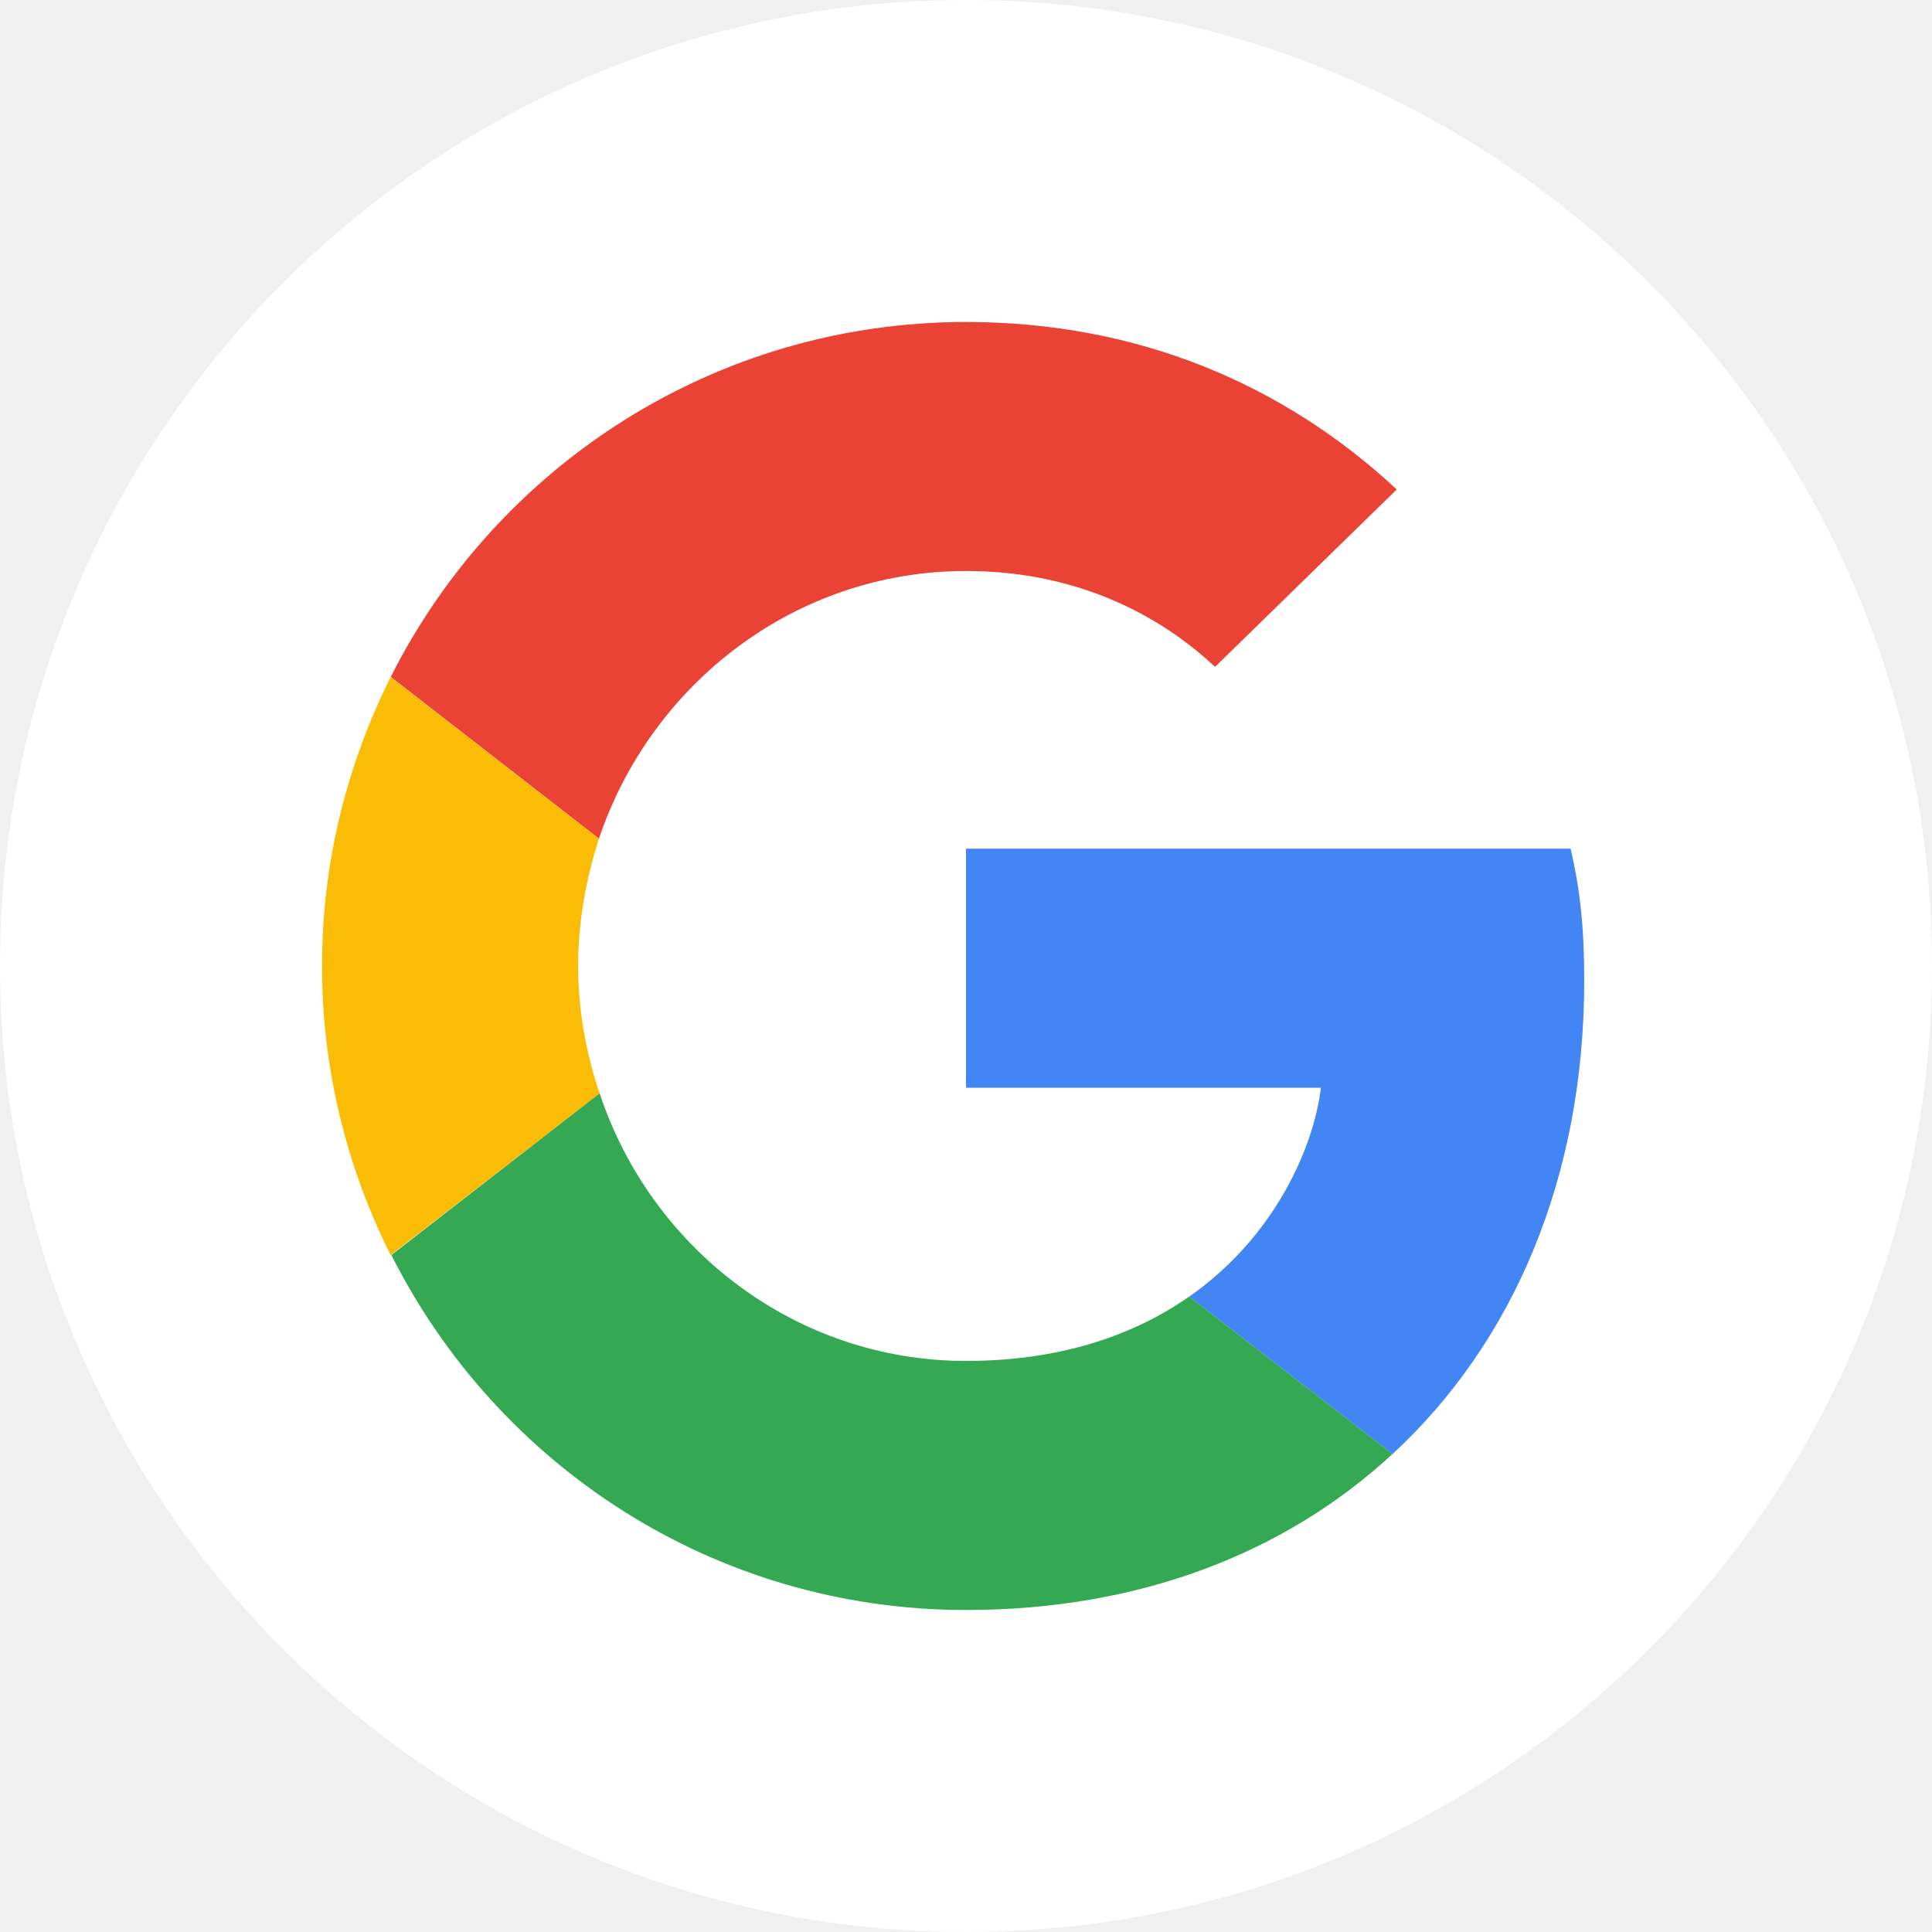
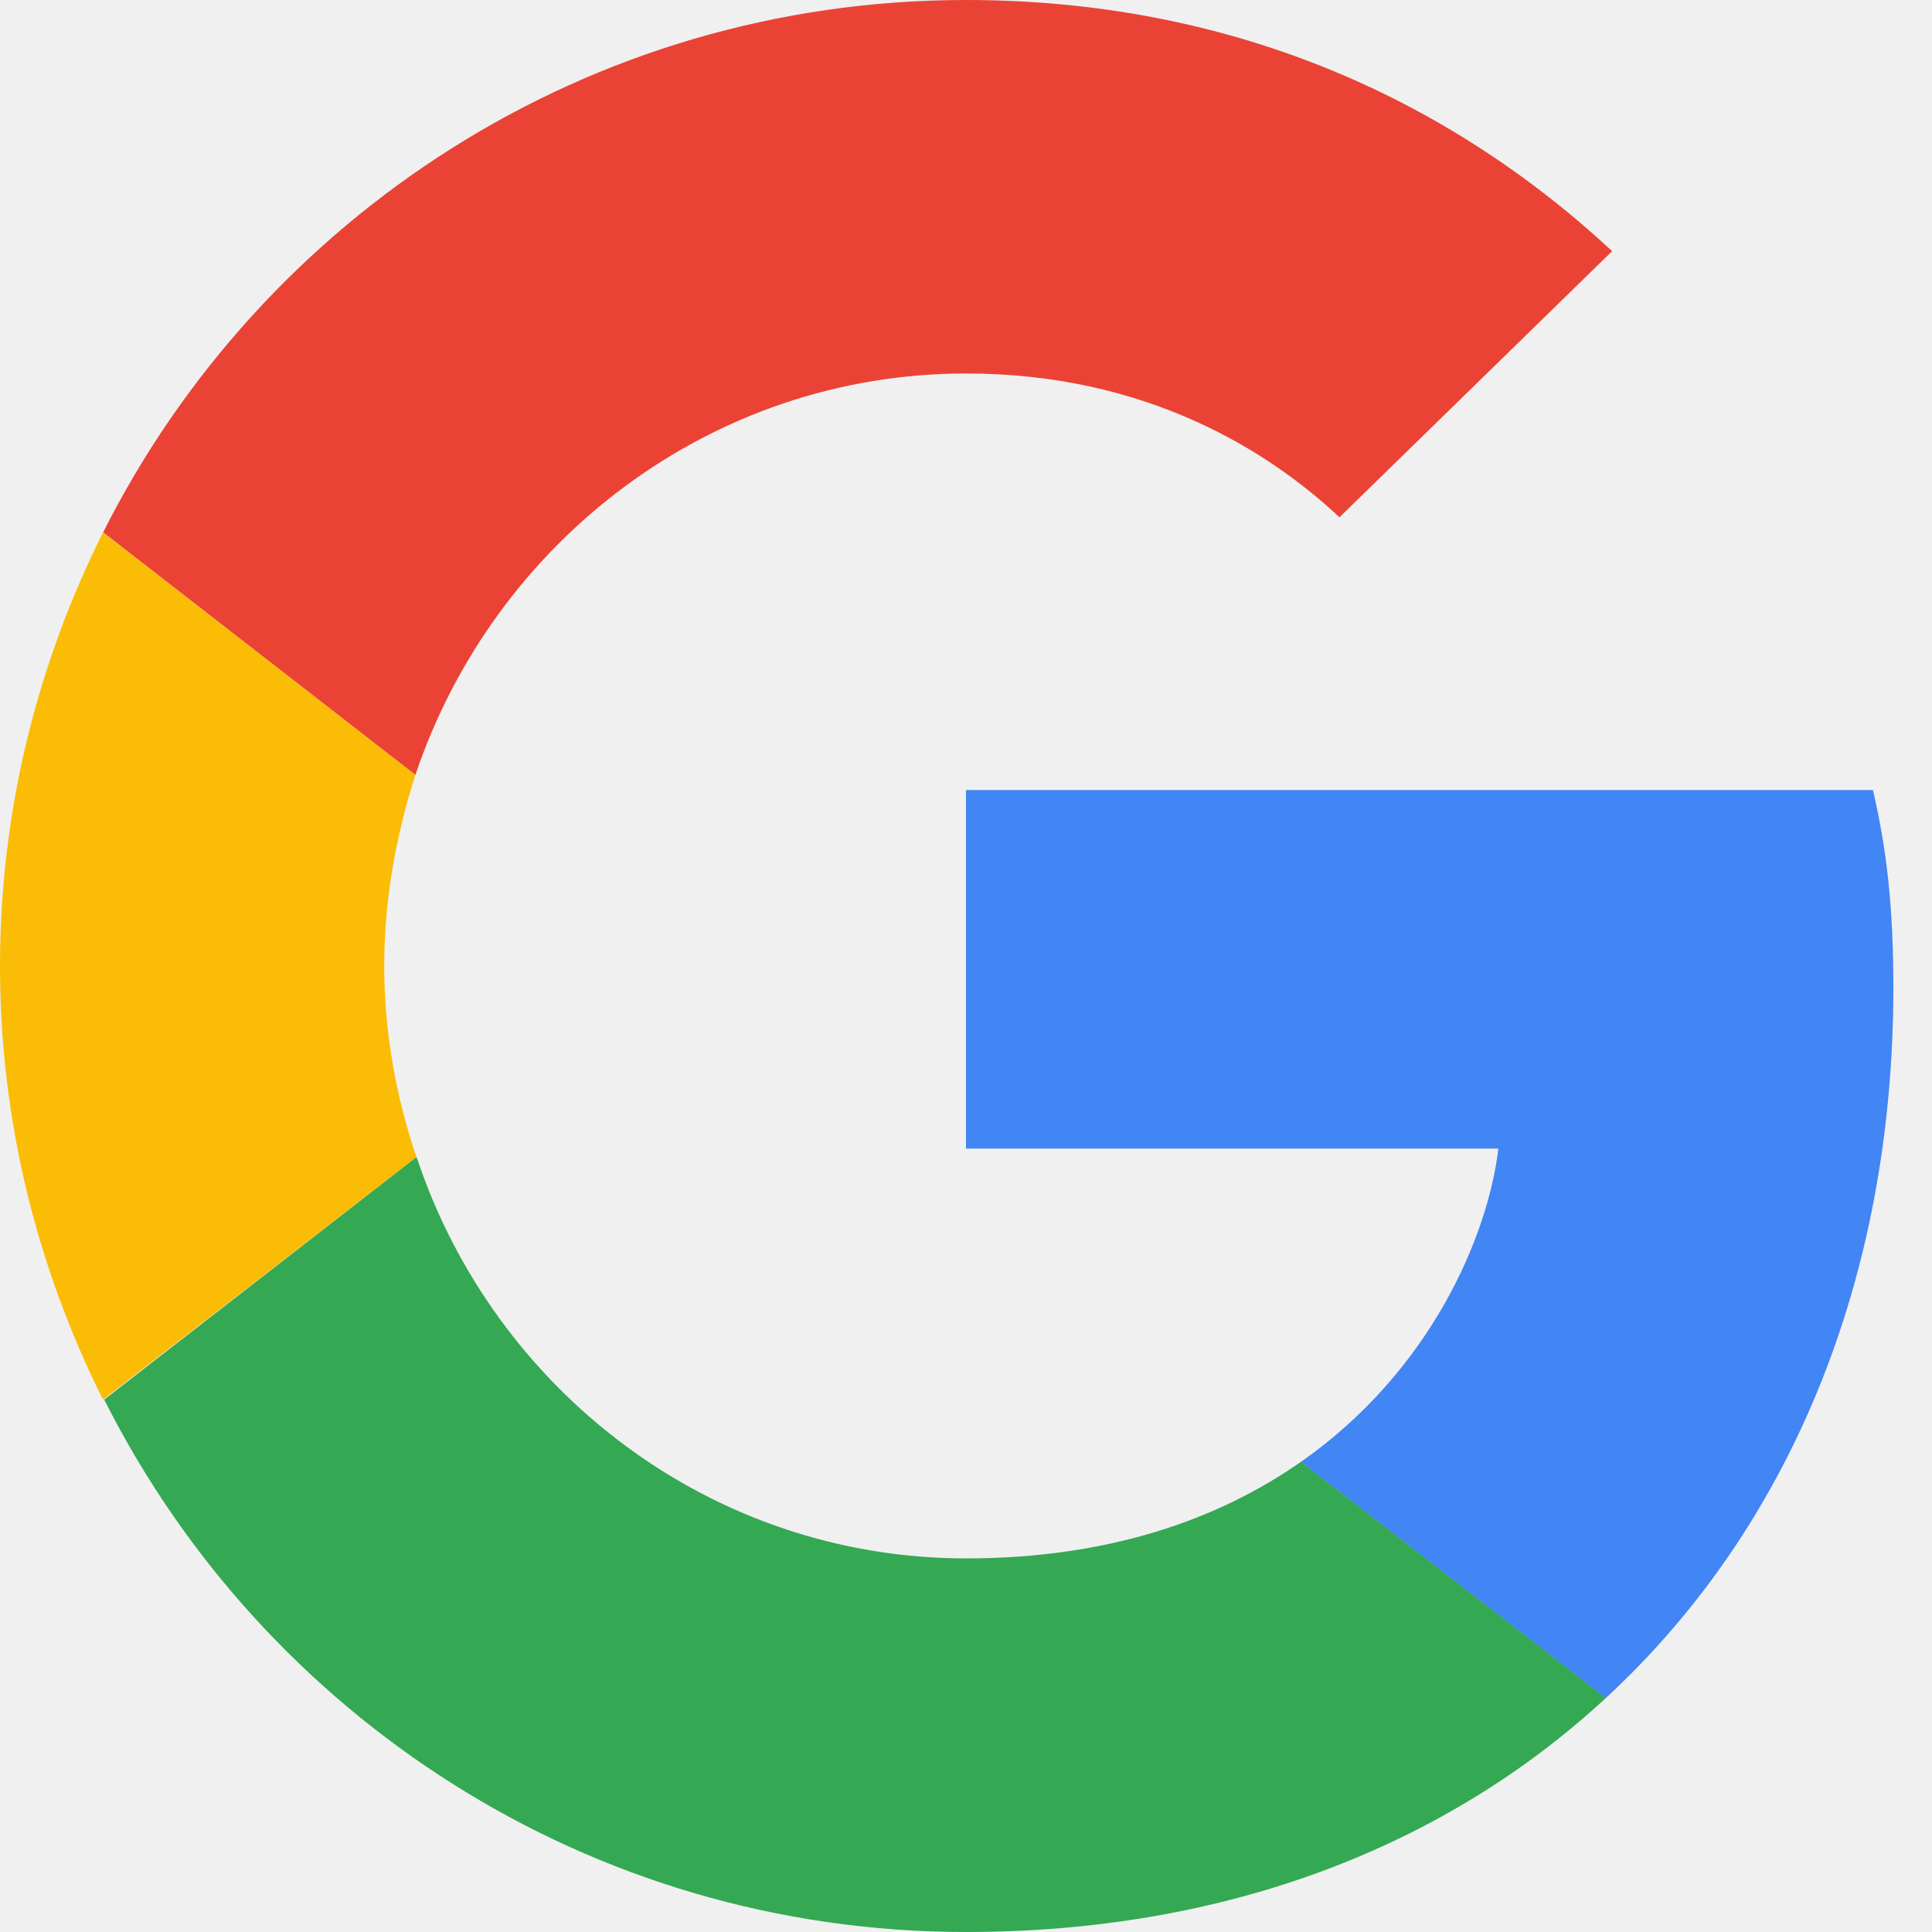
- <svg xmlns="http://www.w3.org/2000/svg" width="24" height="24" viewBox="0 0 24 24" fill="none">
-   <path d="M0 12C0 5.373 5.373 0 12 0C18.627 0 24 5.373 24 12C24 18.627 18.627 24 12 24C5.373 24 0 18.627 0 12Z" fill="white" />
-   <path d="M12 7.093C13.502 7.093 14.516 7.742 15.094 8.284L17.351 6.08C15.965 4.791 14.16 4 12 4C8.871 4 6.169 5.796 4.854 8.409L7.44 10.418C8.089 8.489 9.885 7.093 12 7.093Z" fill="#EA4335" />
-   <path d="M19.68 12.178C19.68 11.521 19.627 11.041 19.511 10.543H12V13.512H16.409C16.32 14.249 15.84 15.361 14.773 16.107L17.298 18.063C18.809 16.667 19.68 14.614 19.68 12.178Z" fill="#4285F4" />
-   <path d="M7.449 13.583C7.28 13.086 7.182 12.552 7.182 12.001C7.182 11.45 7.28 10.917 7.44 10.419L4.853 8.41C4.311 9.495 4 10.712 4 12.001C4 13.29 4.311 14.508 4.853 15.592L7.449 13.583Z" fill="#FBBC05" />
-   <path d="M12 20C14.16 20 15.973 19.289 17.298 18.062L14.773 16.106C14.098 16.578 13.191 16.906 12 16.906C9.884 16.906 8.089 15.511 7.449 13.582L4.862 15.591C6.178 18.204 8.871 20 12 20Z" fill="#34A853" />
+ <svg xmlns="http://www.w3.org/2000/svg" width="16" height="16" viewBox="0 0 16 16" fill="none">
+   <path d="M8 3.093C9.502 3.093 10.515 3.742 11.093 4.284L13.351 2.08C11.964 0.791 10.16 0 8 0C4.871 0 2.169 1.796 0.854 4.409L3.44 6.418C4.089 4.489 5.885 3.093 8 3.093Z" fill="#EA4335" />
+   <path d="M15.68 8.179C15.68 7.521 15.627 7.041 15.511 6.543H8V9.512H12.409C12.32 10.25 11.84 11.361 10.773 12.107L13.298 14.063C14.809 12.668 15.68 10.614 15.68 8.179Z" fill="#4285F4" />
+   <path d="M3.449 9.583C3.28 9.085 3.182 8.552 3.182 8C3.182 7.449 3.28 6.916 3.44 6.418L0.853 4.409C0.311 5.494 0 6.712 0 8C0 9.289 0.311 10.507 0.853 11.591L3.449 9.583Z" fill="#FBBC05" />
+   <path d="M8.001 16C10.161 16 11.974 15.289 13.299 14.062L10.774 12.106C10.099 12.578 9.192 12.906 8.001 12.906C5.885 12.906 4.09 11.511 3.45 9.582L0.863 11.591C2.179 14.204 4.872 16 8.001 16Z" fill="#34A853" />
</svg>
